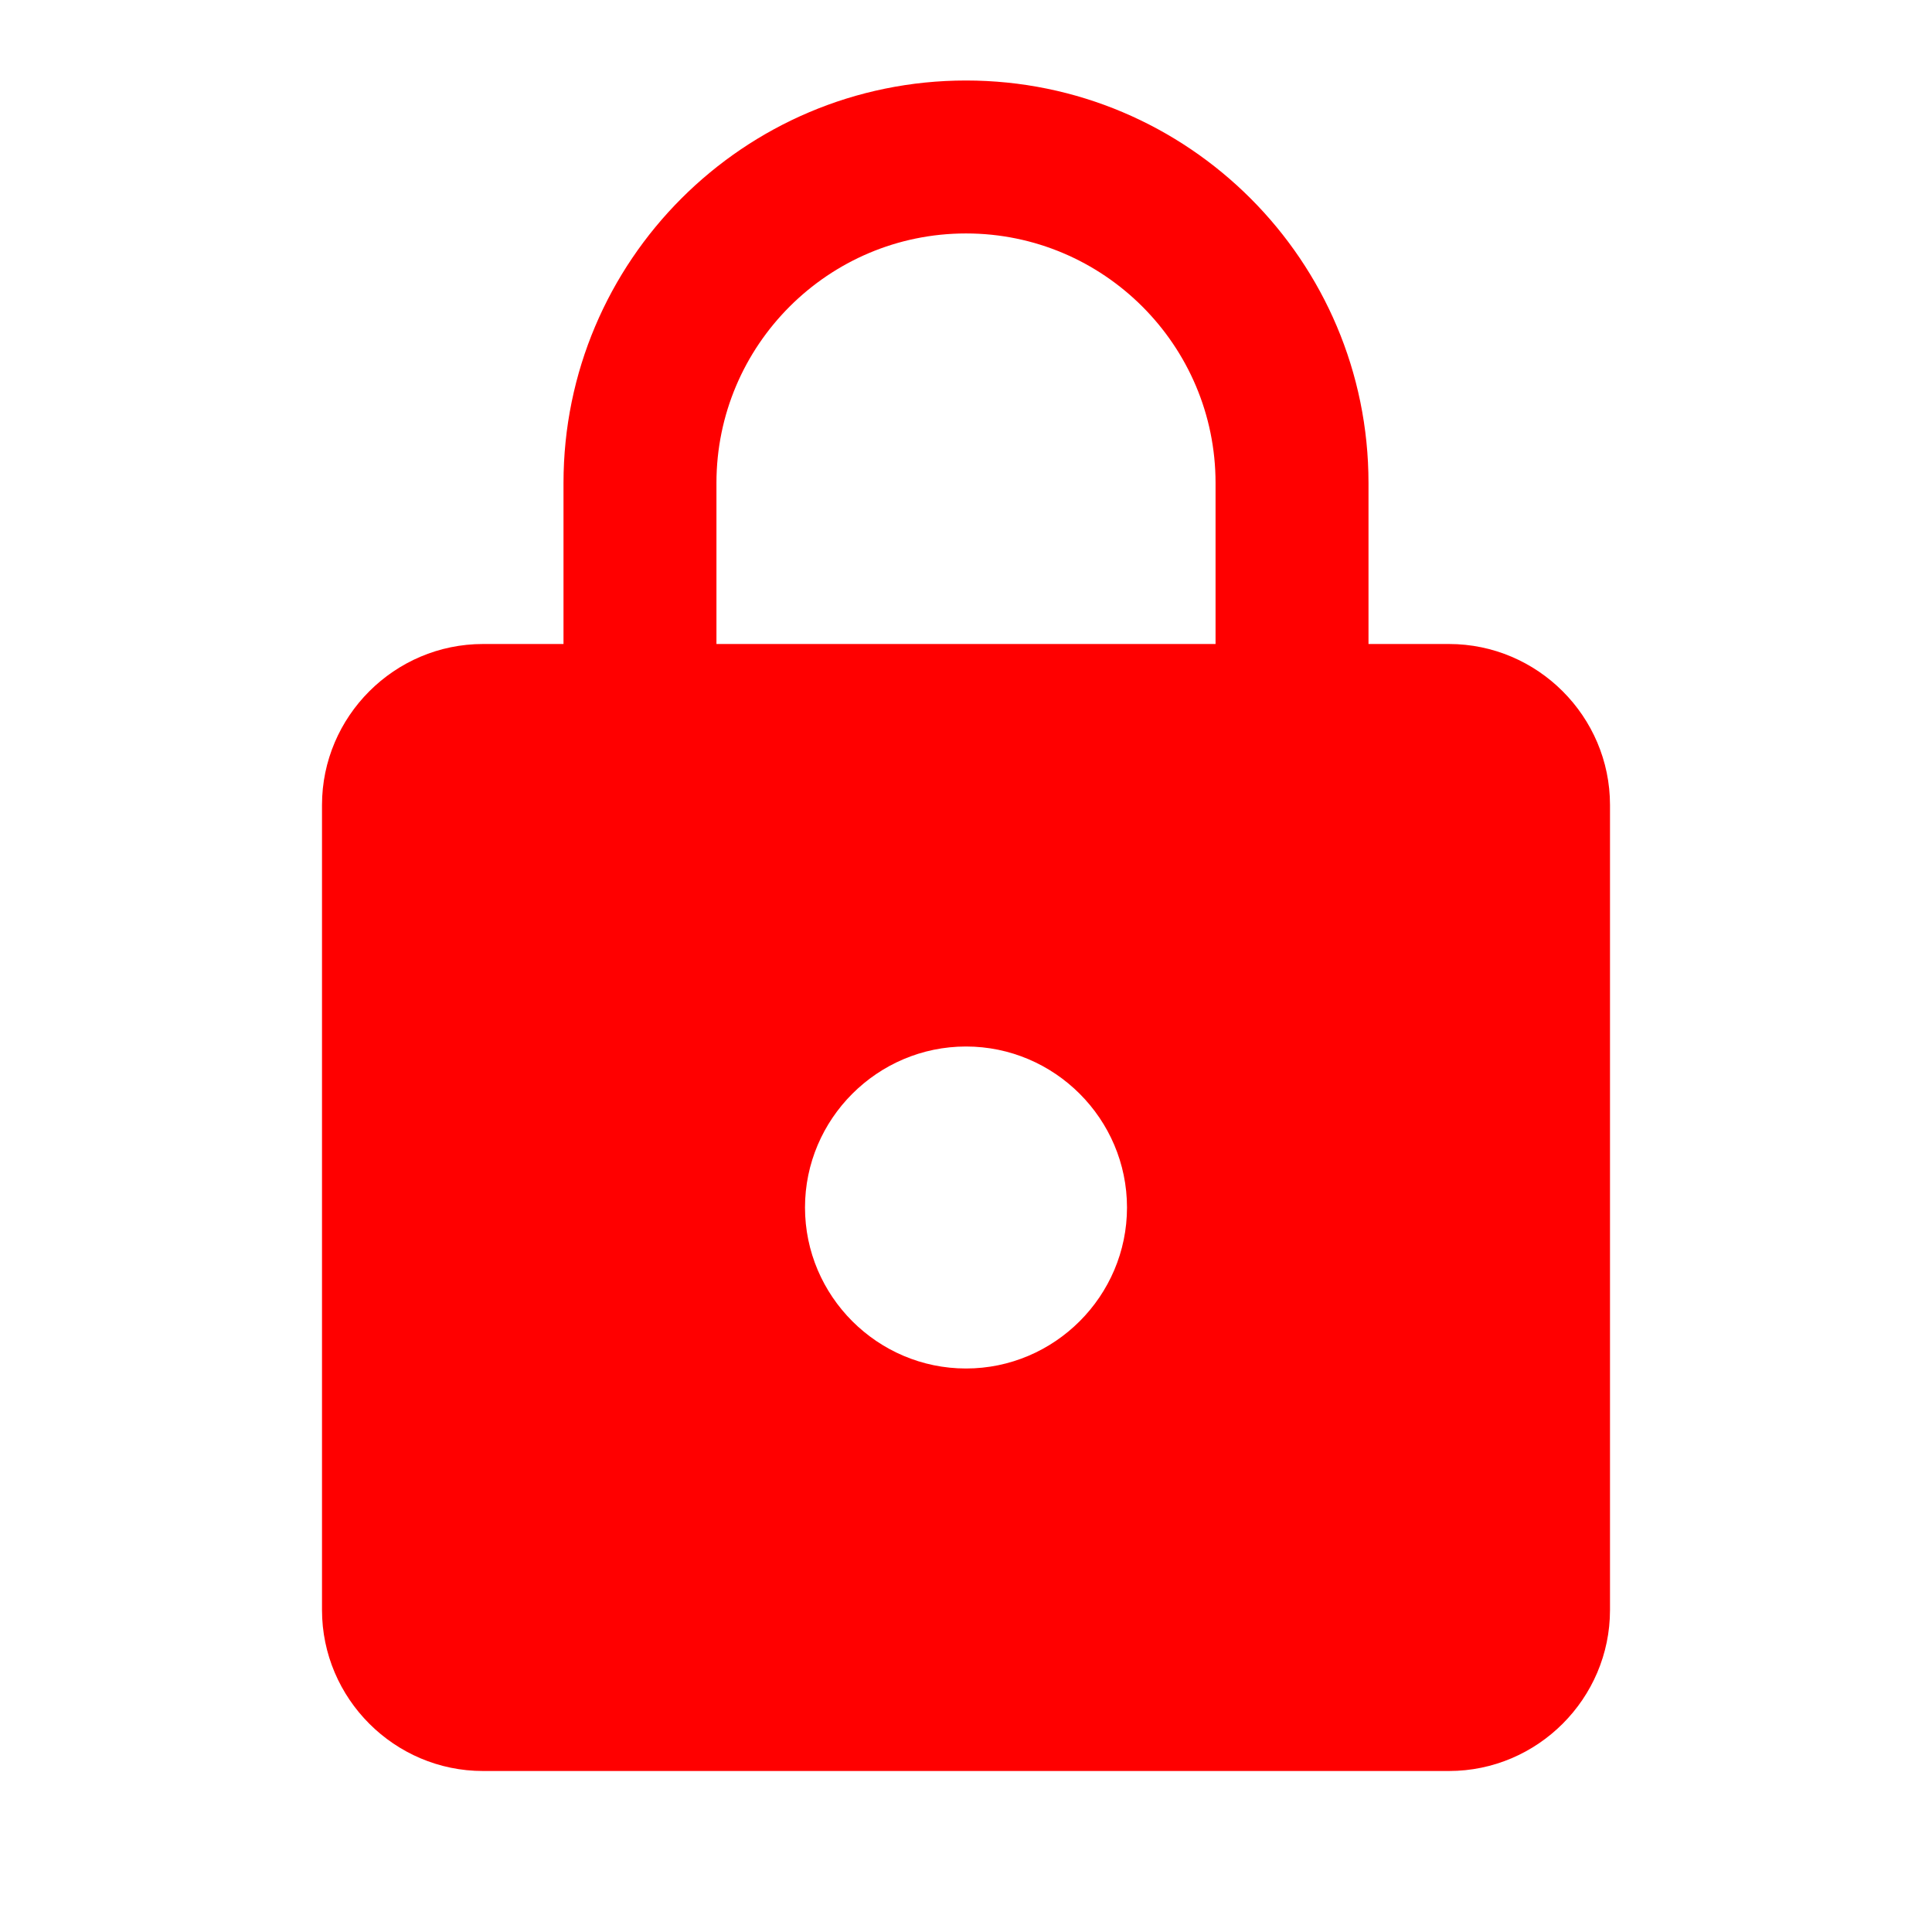
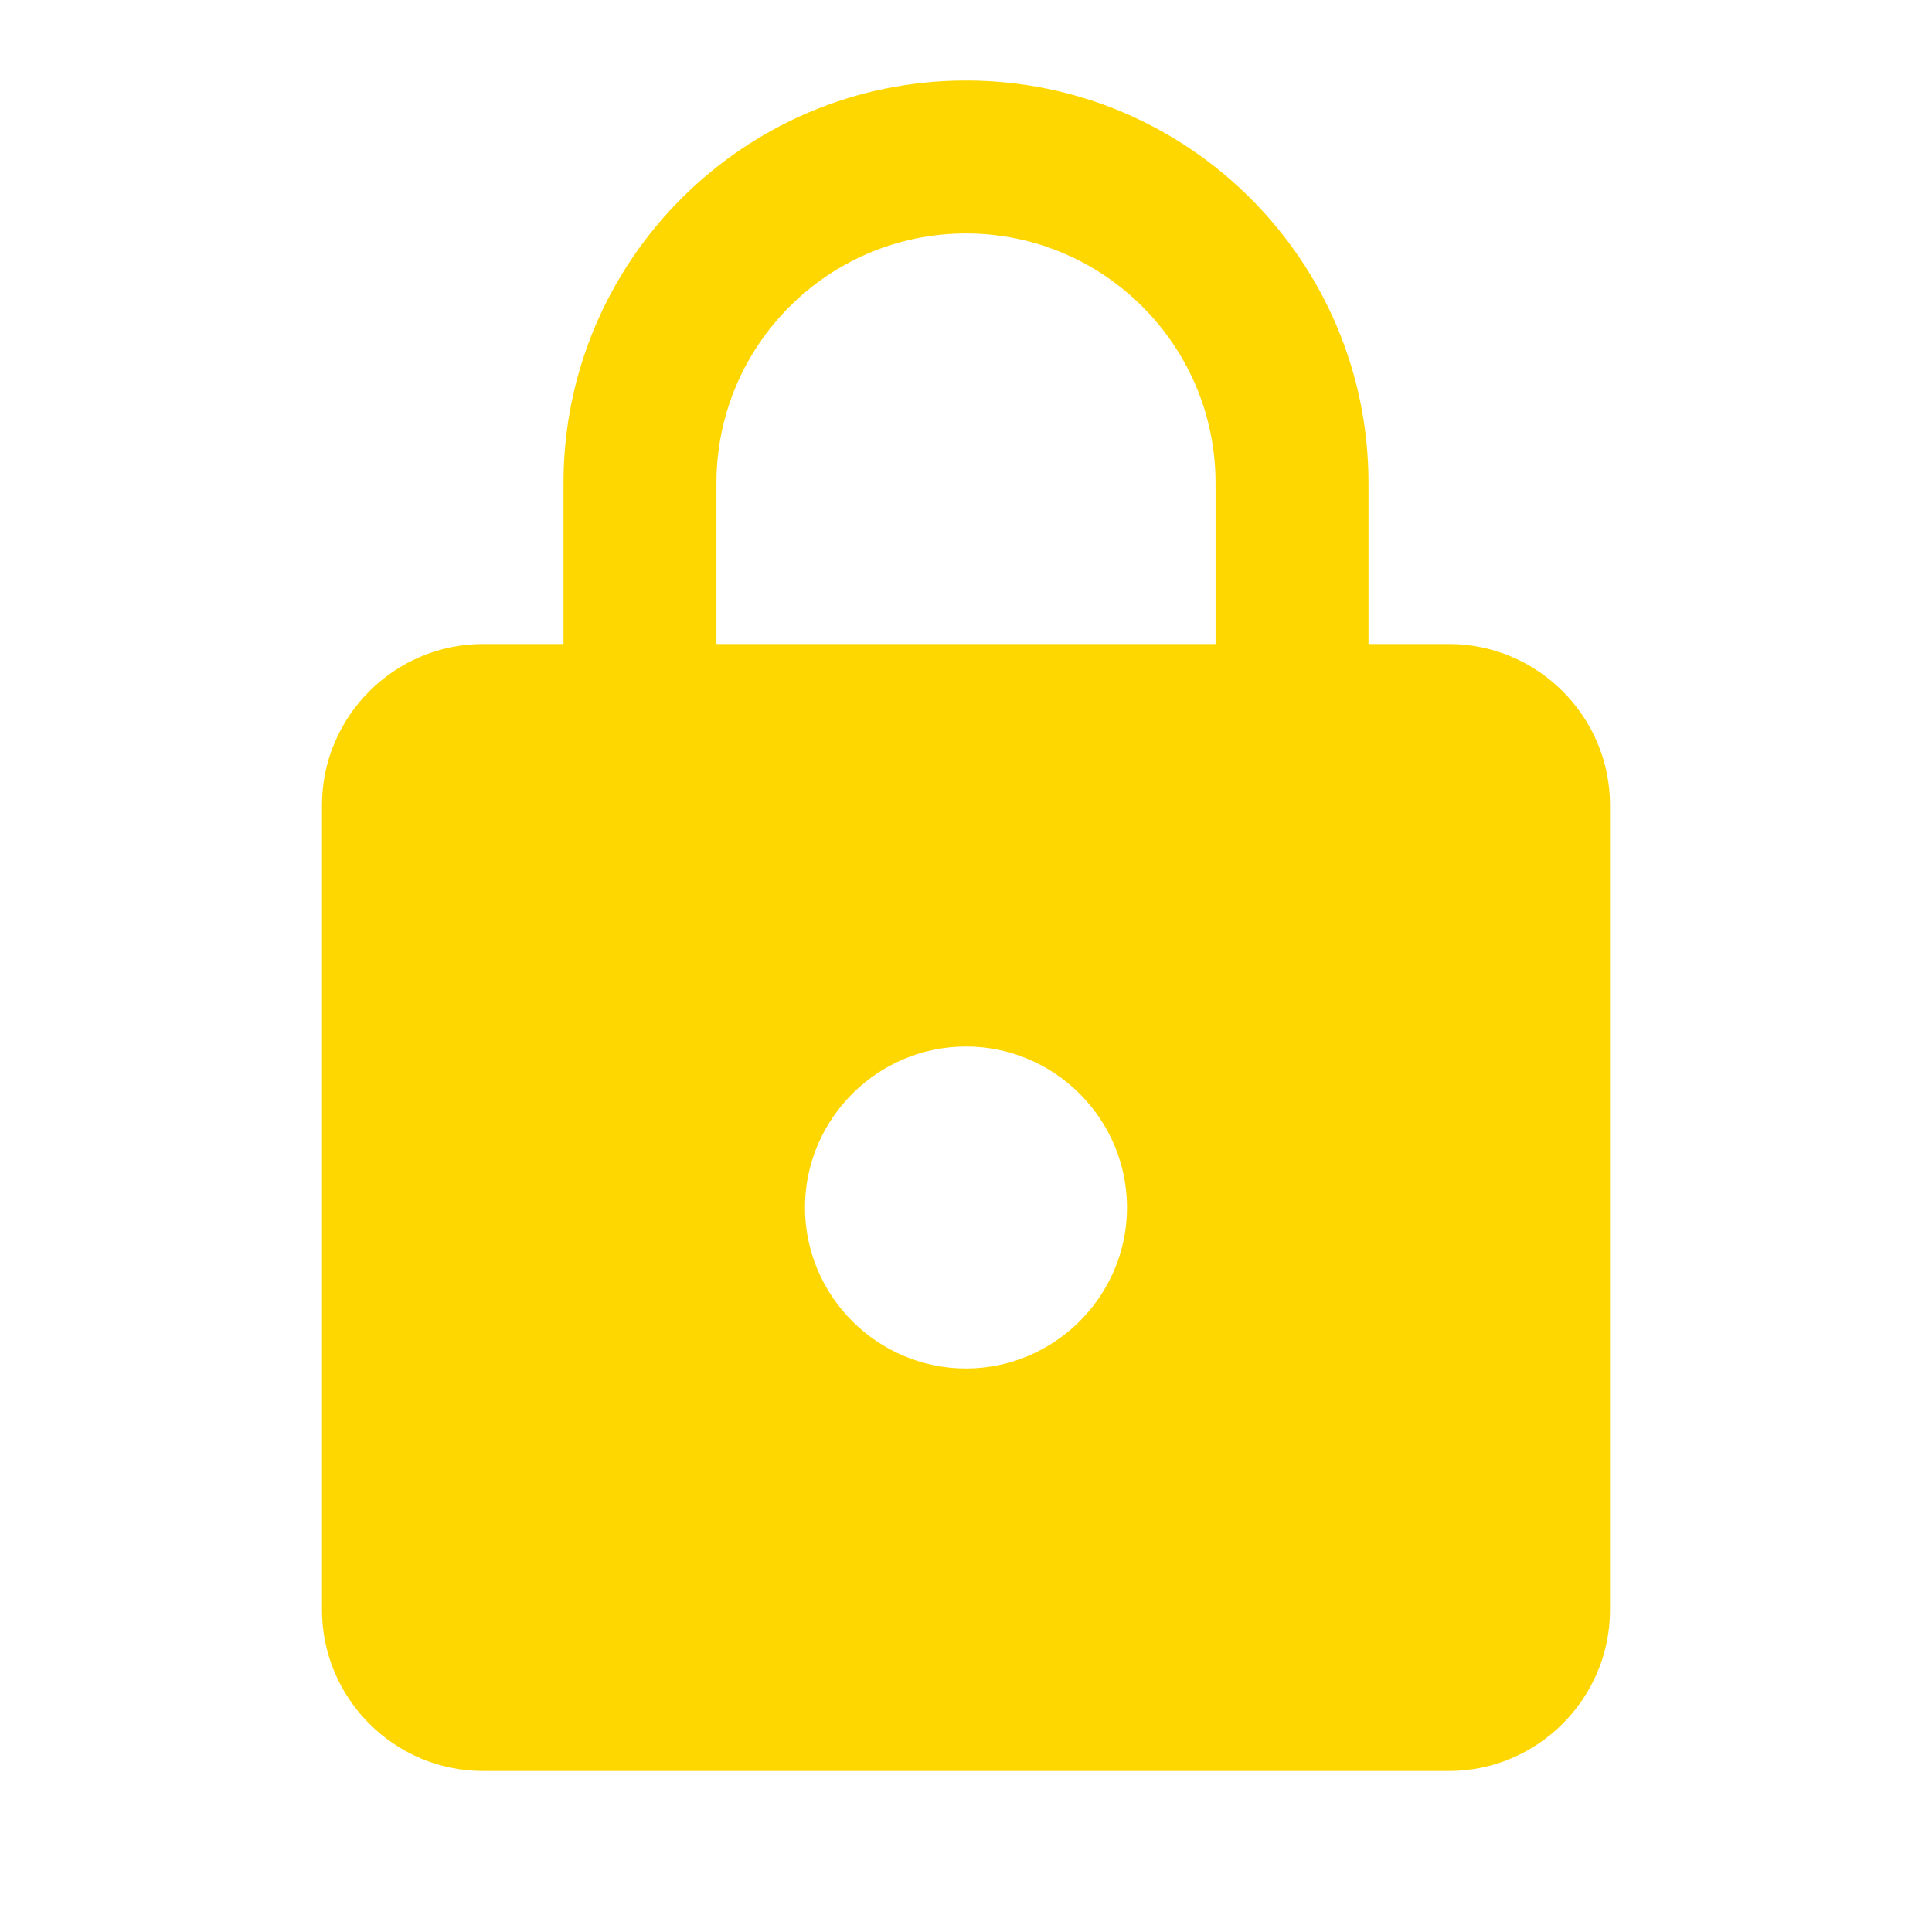
- <svg xmlns="http://www.w3.org/2000/svg" viewBox="0 0 24 24" fill="red" width="24px" height="24px">
+ <svg xmlns="http://www.w3.org/2000/svg" viewBox="0 0 24 24" fill="gold" width="24px" height="24px">
  <path d="M0 0h24v24H0z" fill="none" />
  <path d="M18 8h-1V6c0-2.76-2.24-5-5-5S7 3.24 7 6v2H6c-1.1 0-2 .9-2 2v10c0 1.1.9 2 2 2h12c1.1 0 2-.9 2-2V10c0-1.1-.9-2-2-2zm-6 9c-1.1 0-2-.9-2-2s.9-2 2-2 2 .9 2 2-.9 2-2 2zm3.1-9H8.9V6c0-1.71 1.39-3.1 3.1-3.1 1.71 0 3.1 1.39 3.1 3.1v2z" />
</svg>
